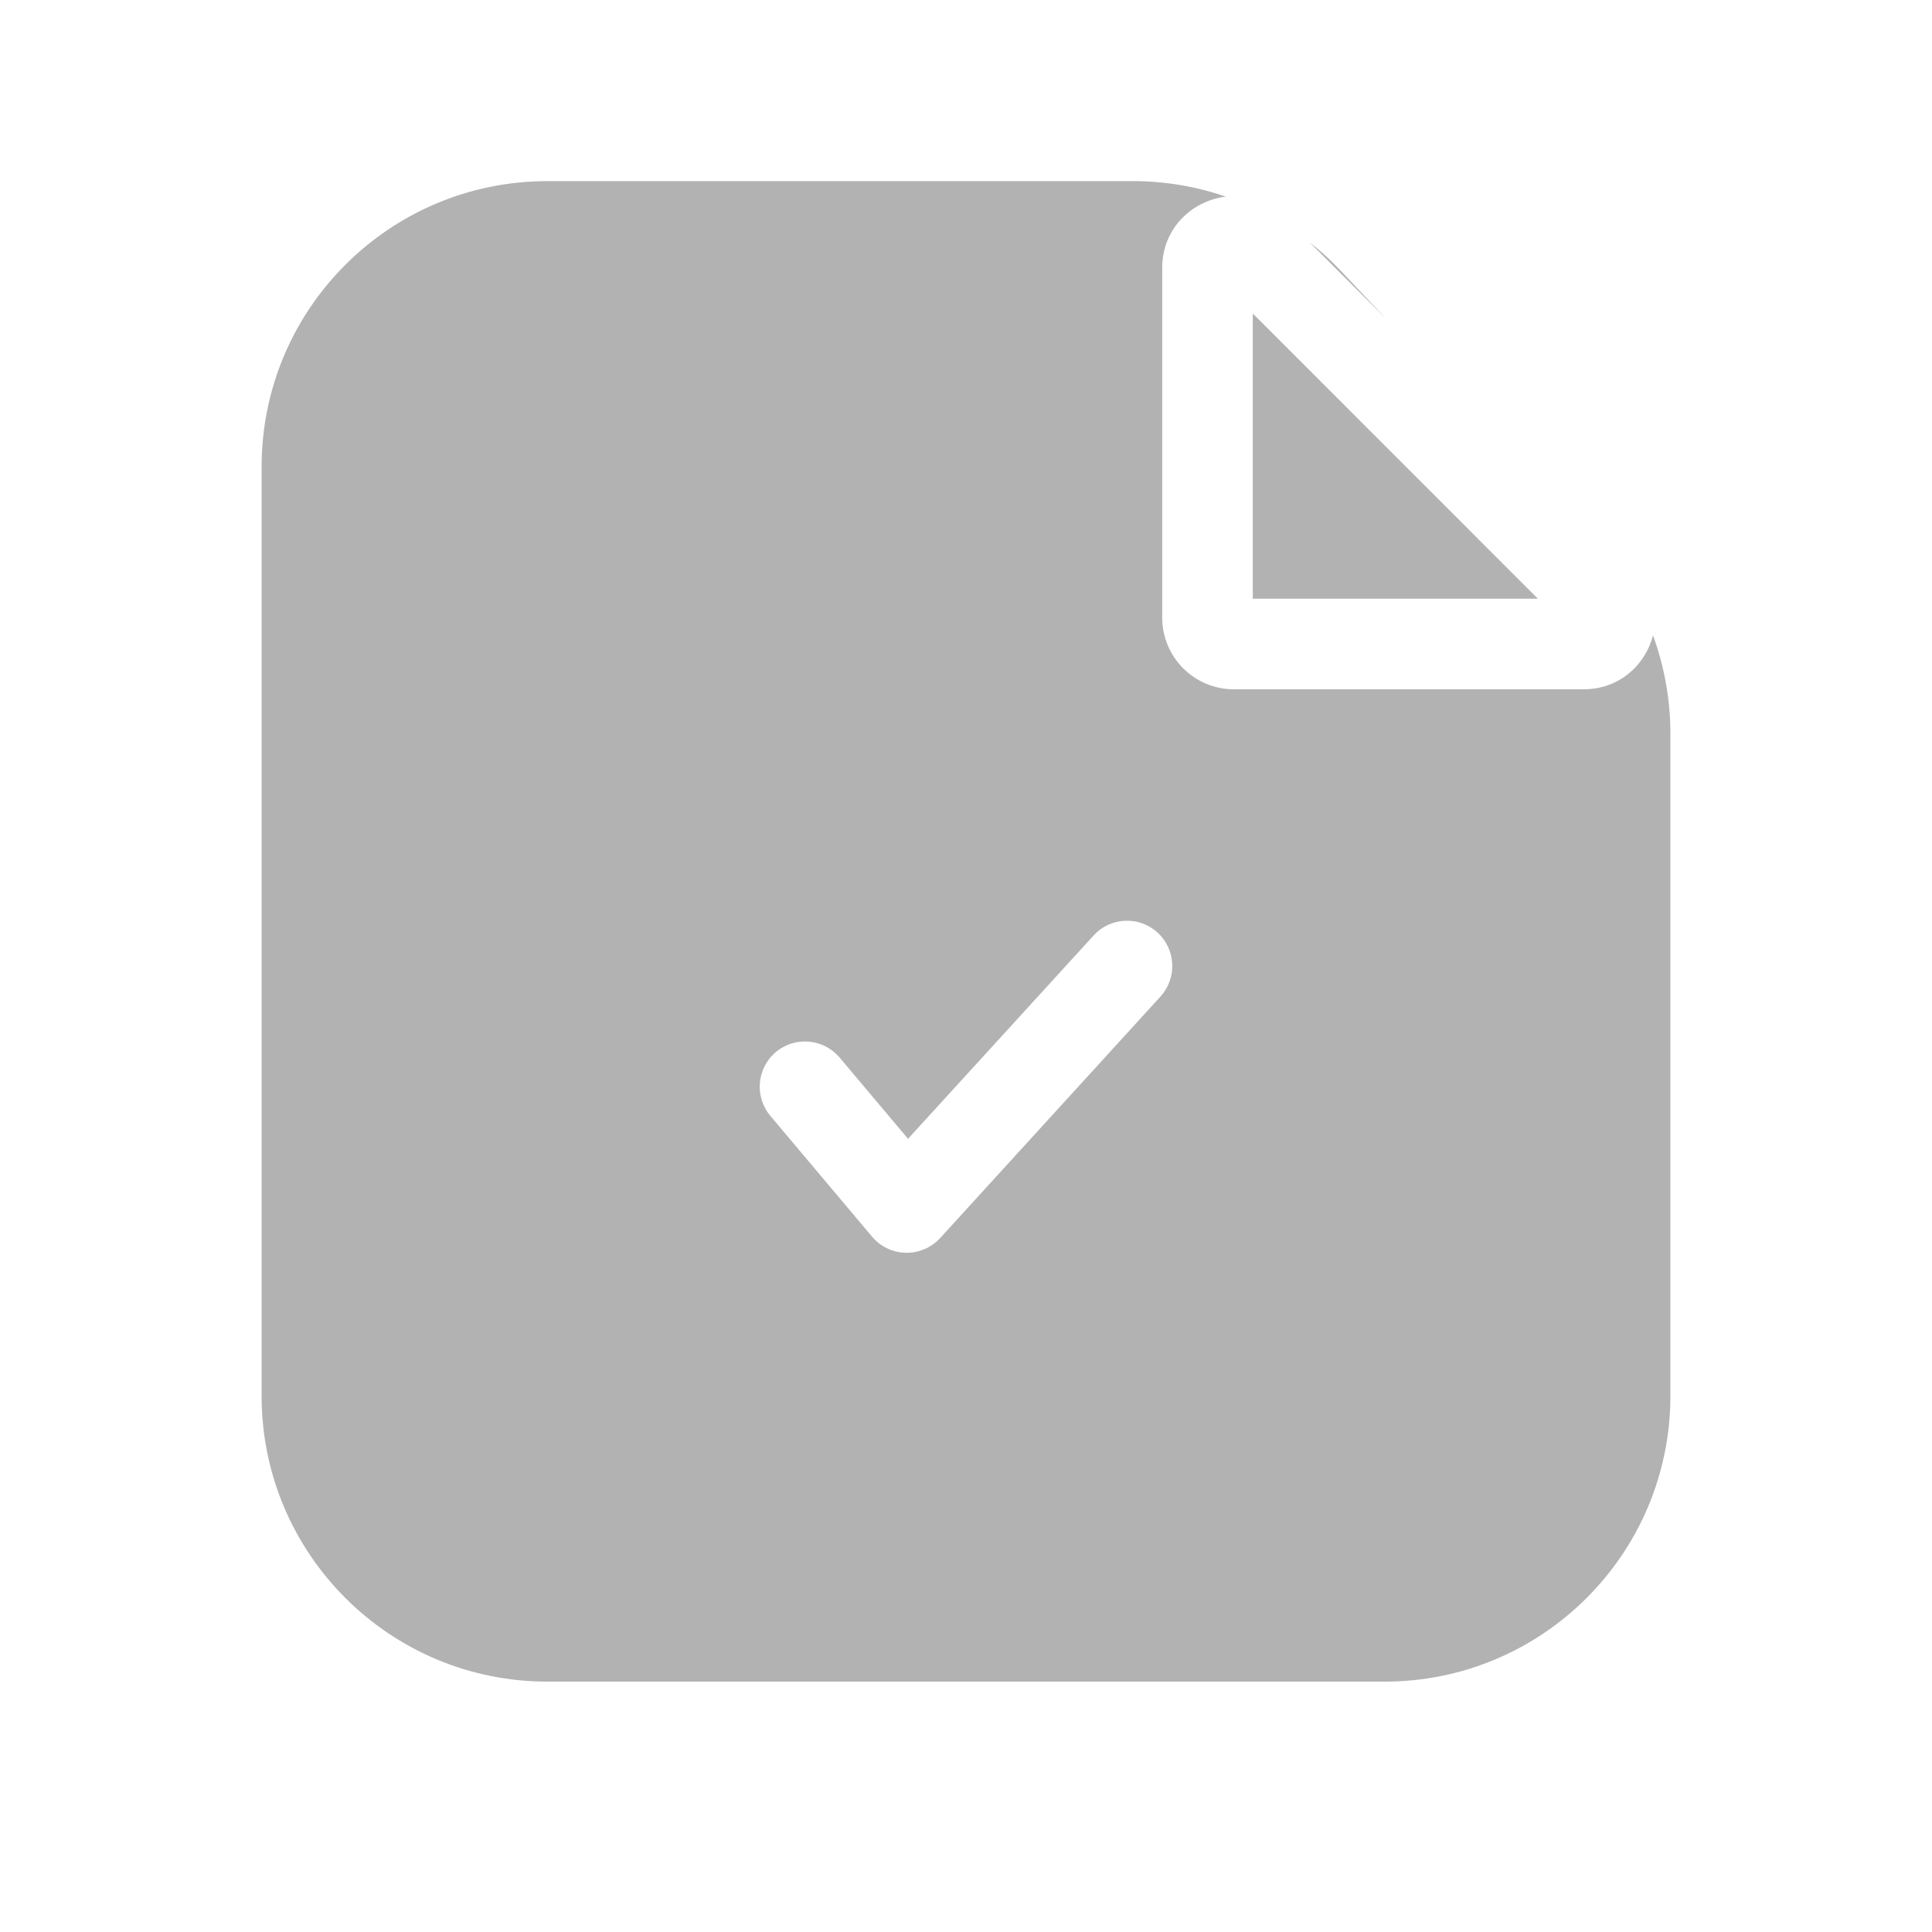
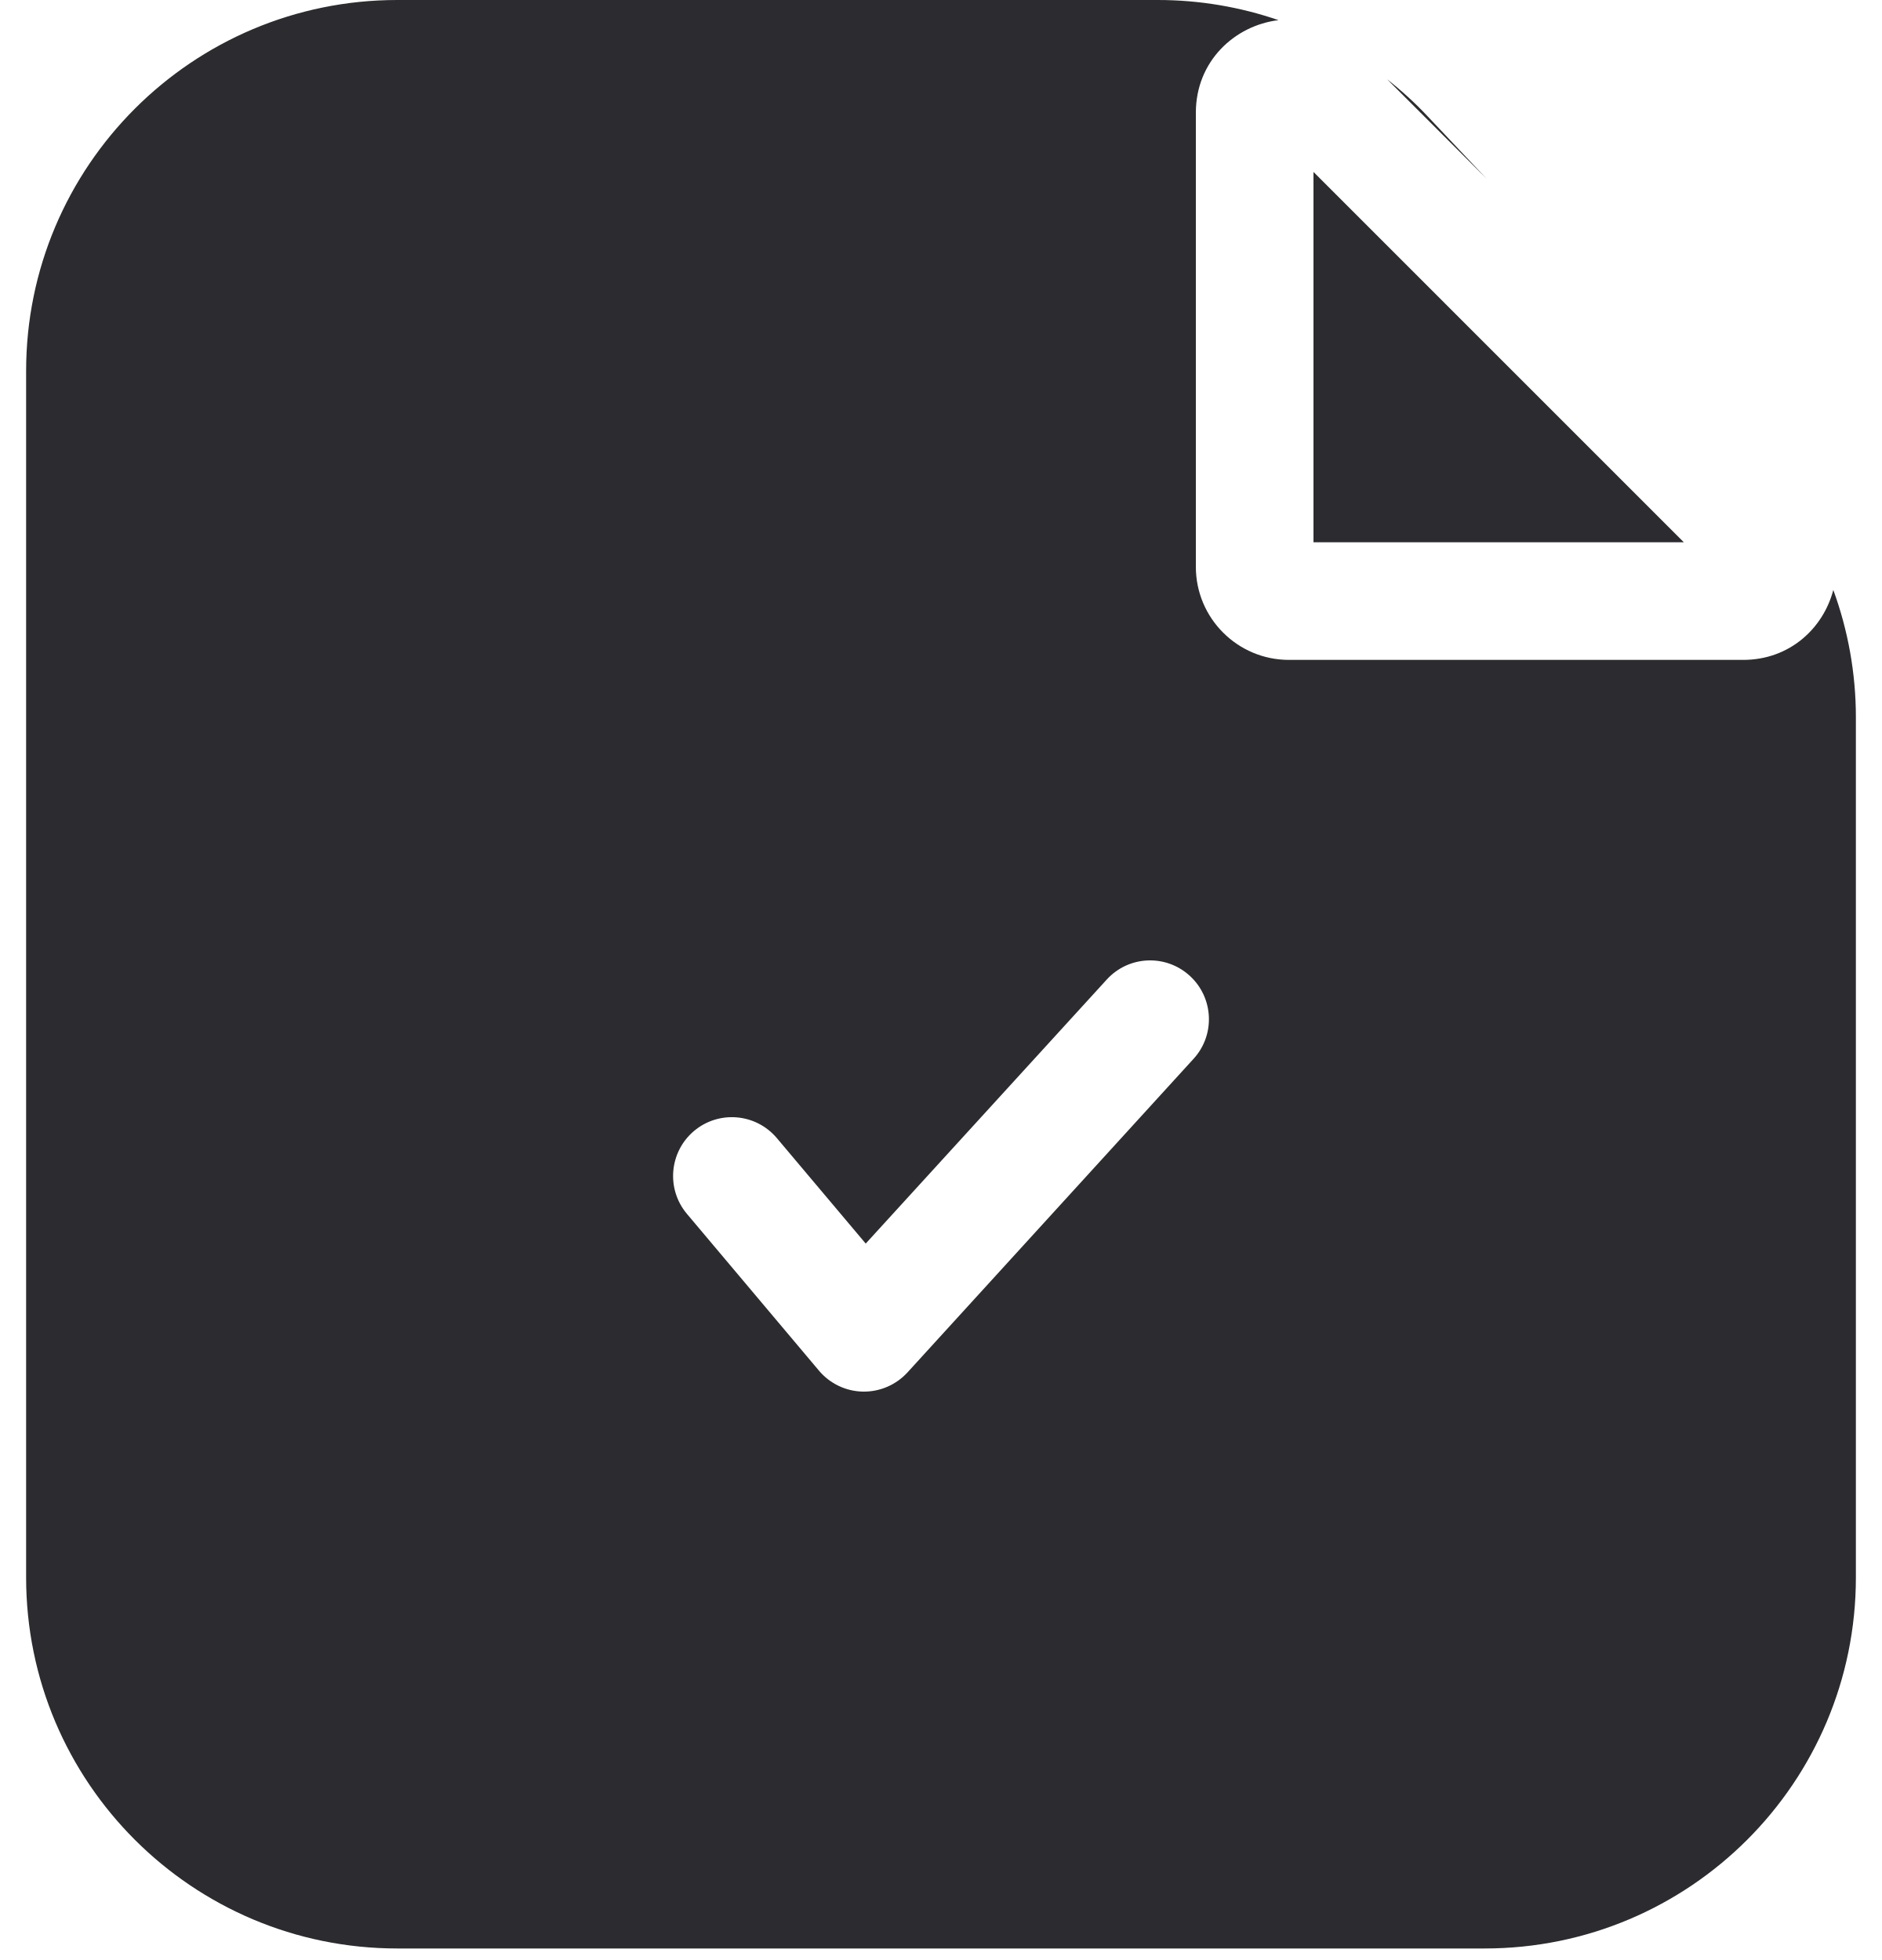
- <svg xmlns="http://www.w3.org/2000/svg" width="32" height="32" viewBox="0 0 32 32" fill="none">
-   <path fill-rule="evenodd" clip-rule="evenodd" d="M4.333 7.733C4.333 5.119 6.452 3 9.067 3H18.765C19.294 3 19.813 3.088 20.303 3.257C19.748 3.324 19.25 3.778 19.25 4.438V10.23C19.25 10.885 19.781 11.417 20.437 11.417H26.229C26.824 11.417 27.252 11.012 27.379 10.525C27.568 11.041 27.667 11.591 27.667 12.15V23.12C27.667 25.734 25.547 27.853 22.933 27.853H9.067C6.452 27.853 4.333 25.734 4.333 23.12V7.733ZM22.961 5.283L21.689 4.011C21.872 4.155 22.046 4.313 22.207 4.485L22.961 5.283ZM20.75 5.193V9.917H25.473L20.75 5.193ZM19.221 16.506C19.5 16.2 19.478 15.725 19.172 15.446C18.866 15.167 18.392 15.188 18.113 15.495L15.04 18.862L13.907 17.517C13.64 17.2 13.167 17.16 12.85 17.426C12.533 17.693 12.493 18.166 12.76 18.483L14.444 20.483C14.583 20.648 14.787 20.746 15.003 20.75C15.219 20.754 15.426 20.665 15.572 20.506L19.221 16.506Z" fill="#B2B2B2" />
+ <svg xmlns="http://www.w3.org/2000/svg" width="24" height="25" viewBox="0 0 24 25" fill="none">
+   <path fill-rule="evenodd" clip-rule="evenodd" d="M0.333 4.733C0.333 2.119 2.453 0 5.067 0H14.765C15.294 0 15.813 0.088 16.304 0.257C15.748 0.324 15.25 0.778 15.25 1.438V7.23C15.25 7.885 15.782 8.417 16.437 8.417H22.229C22.824 8.417 23.252 8.012 23.379 7.525C23.568 8.041 23.667 8.591 23.667 9.15V20.12C23.667 22.734 21.548 24.853 18.933 24.853H5.067C2.453 24.853 0.333 22.734 0.333 20.12V4.733ZM18.961 2.283L17.689 1.011C17.872 1.155 18.046 1.313 18.207 1.485L18.961 2.283ZM16.75 2.193V6.917H21.473L16.75 2.193ZM15.221 13.505C15.5 13.2 15.478 12.725 15.172 12.446C14.866 12.167 14.392 12.188 14.113 12.495L11.04 15.862L9.907 14.517C9.64 14.2 9.167 14.159 8.85 14.426C8.534 14.693 8.493 15.166 8.76 15.483L10.444 17.483C10.583 17.648 10.787 17.746 11.003 17.75C11.219 17.754 11.426 17.665 11.572 17.506L15.221 13.505Z" fill="#2C2C30" />
</svg>
